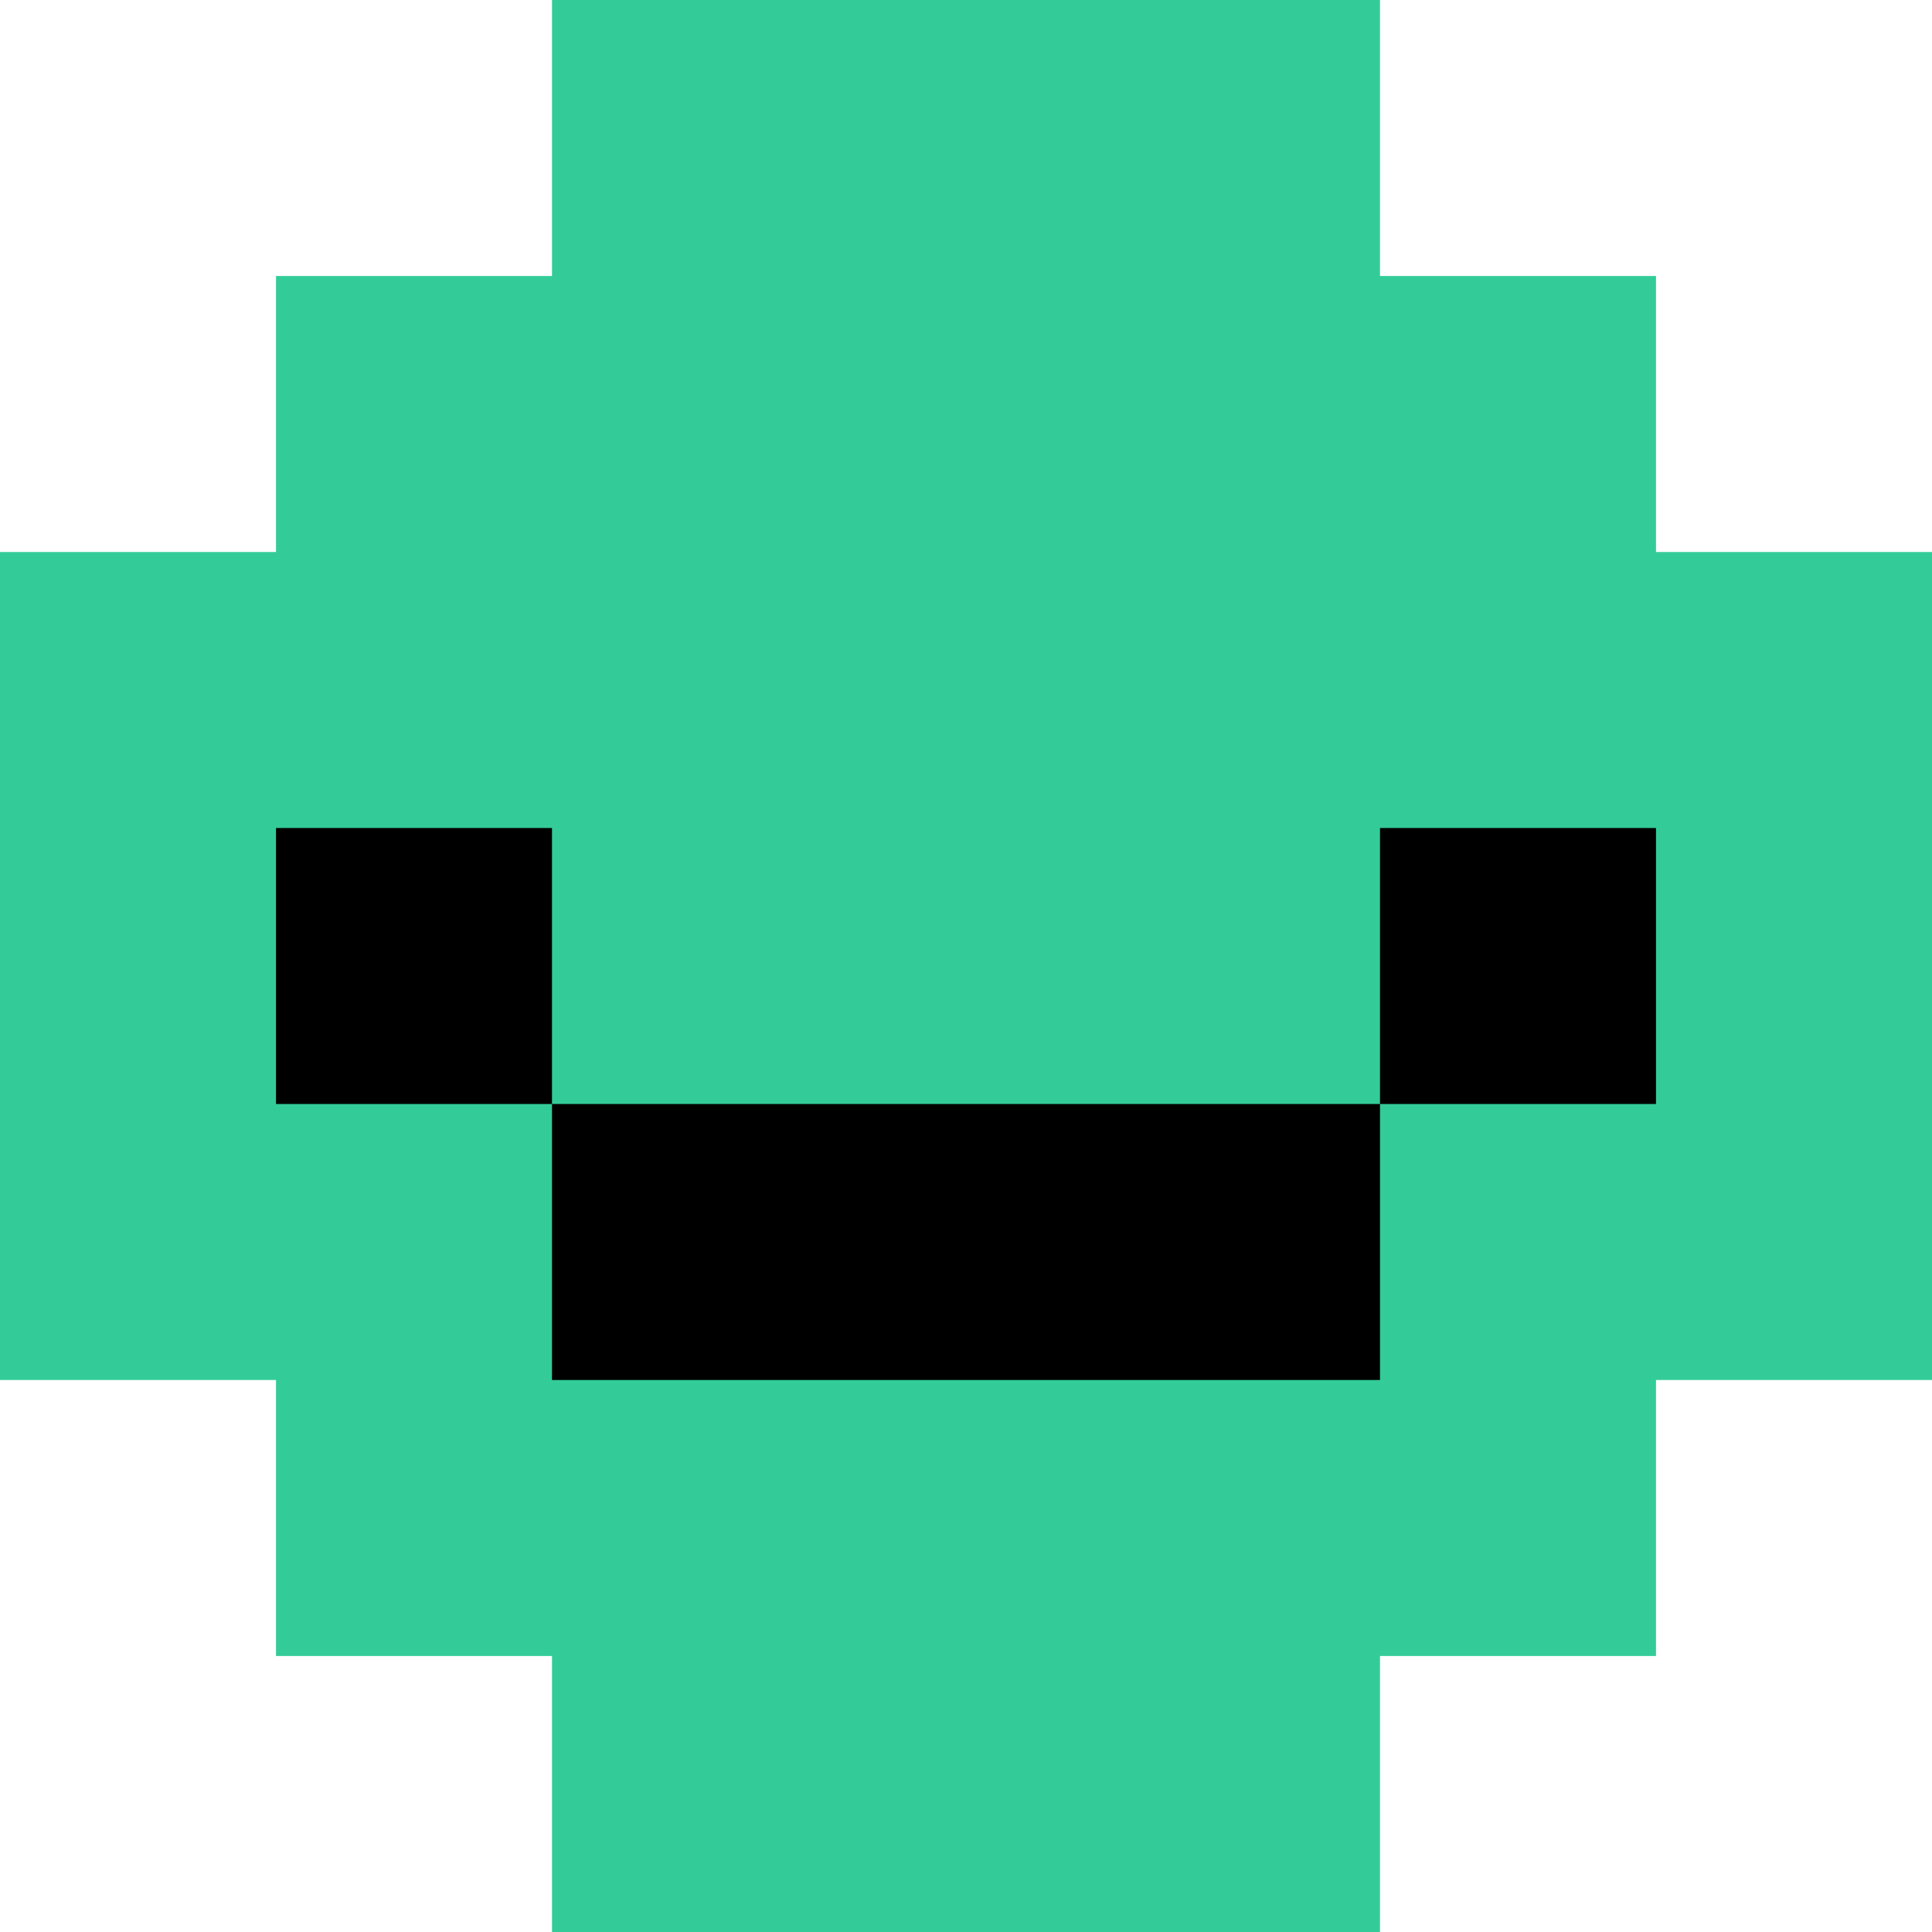
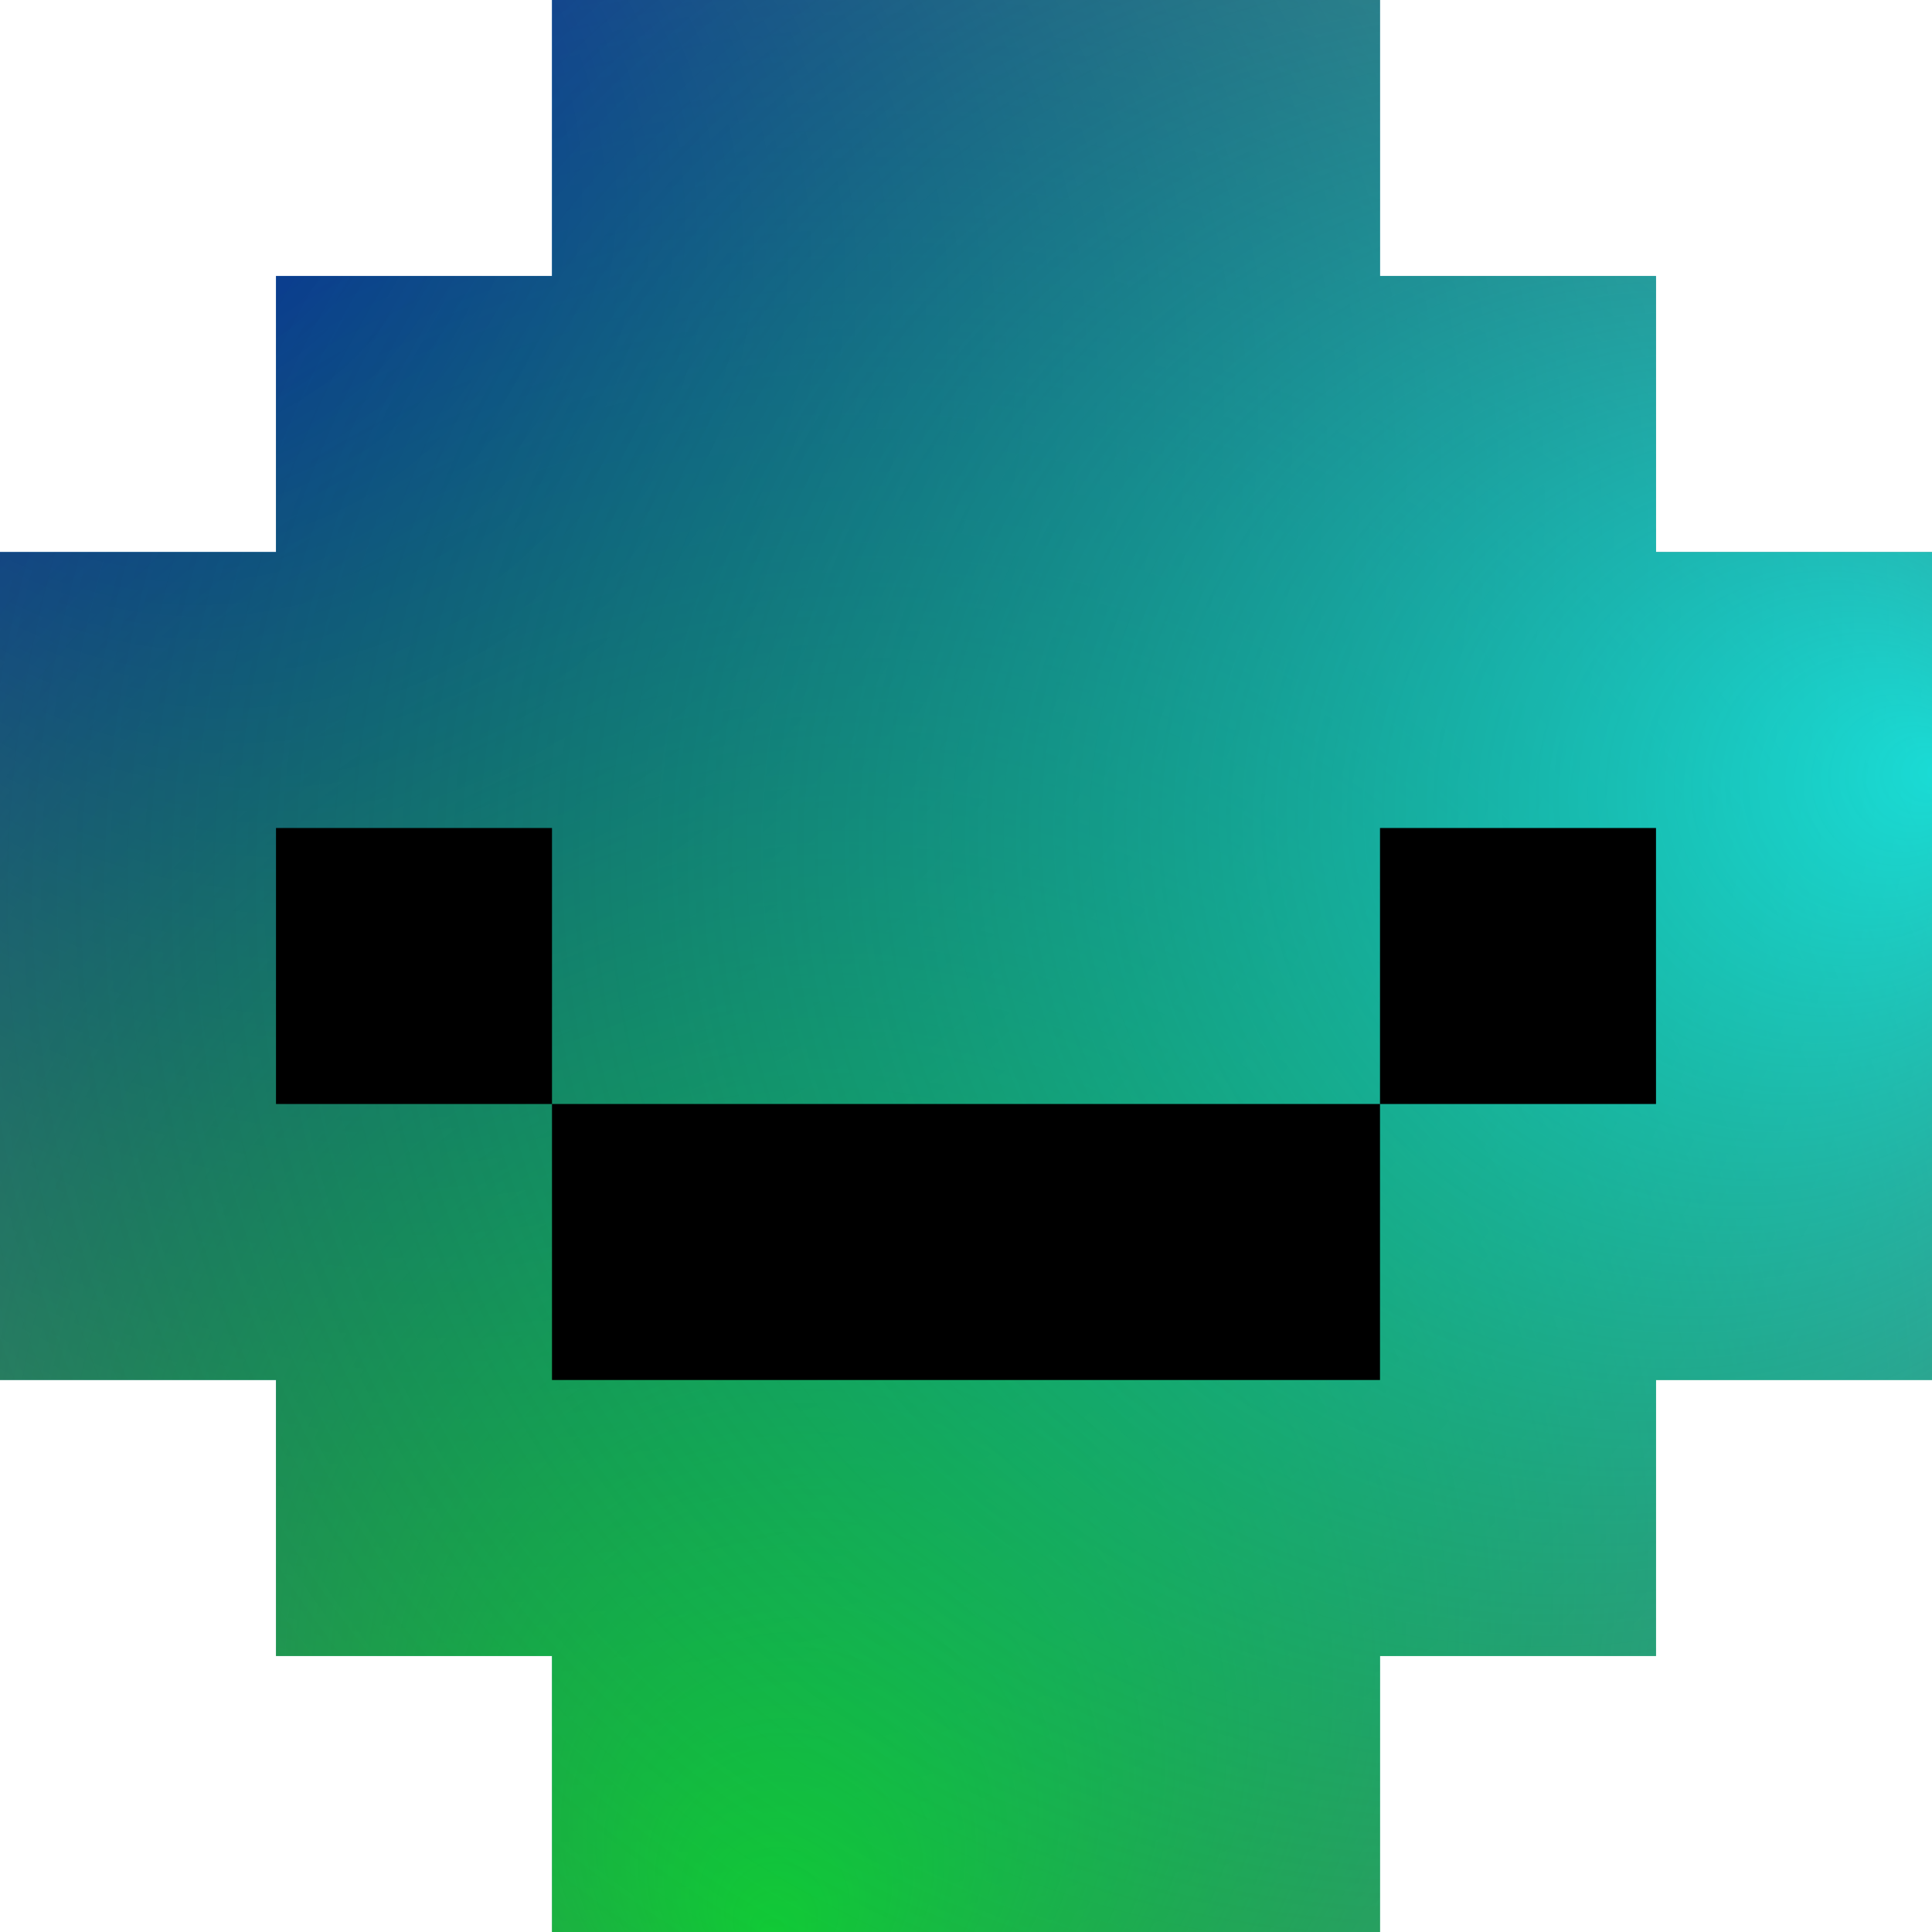
<svg xmlns="http://www.w3.org/2000/svg" viewBox="0 0 7 7">
-   <path fill="#3c9" d="M2,0 H5 V1 H6 V2 H7 V5 H6 V6 H5 V7 H2 V6 H1 V5 H0 V2 H1 V1 H2 Z" />
+   <defs>
+     <radialGradient id="bleu" fx="0%" fy="0%" cx="50%" cy="50%" r="100%">
+       <stop offset="0%" stop-color="#00f" />
+       <stop offset="100%" stop-color="#0000" />
+     </radialGradient>
+     <radialGradient id="vert" fx="40%" fy="100%" cx="50%" cy="50%" r="100%">
+       <stop offset="0%" stop-color="#0f0c" />
+       <stop offset="100%" stop-color="#0000" />
+     </radialGradient>
+     <radialGradient id="cyan" fx="100%" fy="40%" cx="50%" cy="50%" r="100%">
+       <stop offset="0%" stop-color="#0ffa" />
+       <stop offset="100%" stop-color="#0000" />
+     </radialGradient>
+   </defs>
+   <path d="M2,0 H5 V1 H6 V2 H7 V5 H6 V6 H5 V7 H2 V6 H1 V5 H0 V2 H1 V1 H2 Z" fill="#afe" />
+   <path d="M2,0 H5 V1 H6 V2 H7 V5 H6 V6 H5 V7 H2 V6 H1 V5 H0 V2 H1 V1 H2 Z" fill="url(#bleu)" />
+   <path d="M2,0 H5 V1 H6 V2 H7 V5 H6 V6 H5 V7 H2 V6 H1 V5 H0 V2 H1 V1 H2 Z" fill="url(#vert)" />
+   <path d="M2,0 H5 V1 H6 V2 H7 V5 H6 V6 H5 V7 H2 V6 H1 V5 H0 V2 H1 V1 H2 Z" fill="url(#cyan)" />
  <path fill="#000" d="M1,3 H2 V5 H5 V3 H6 V4 H1 Z" />
</svg>
